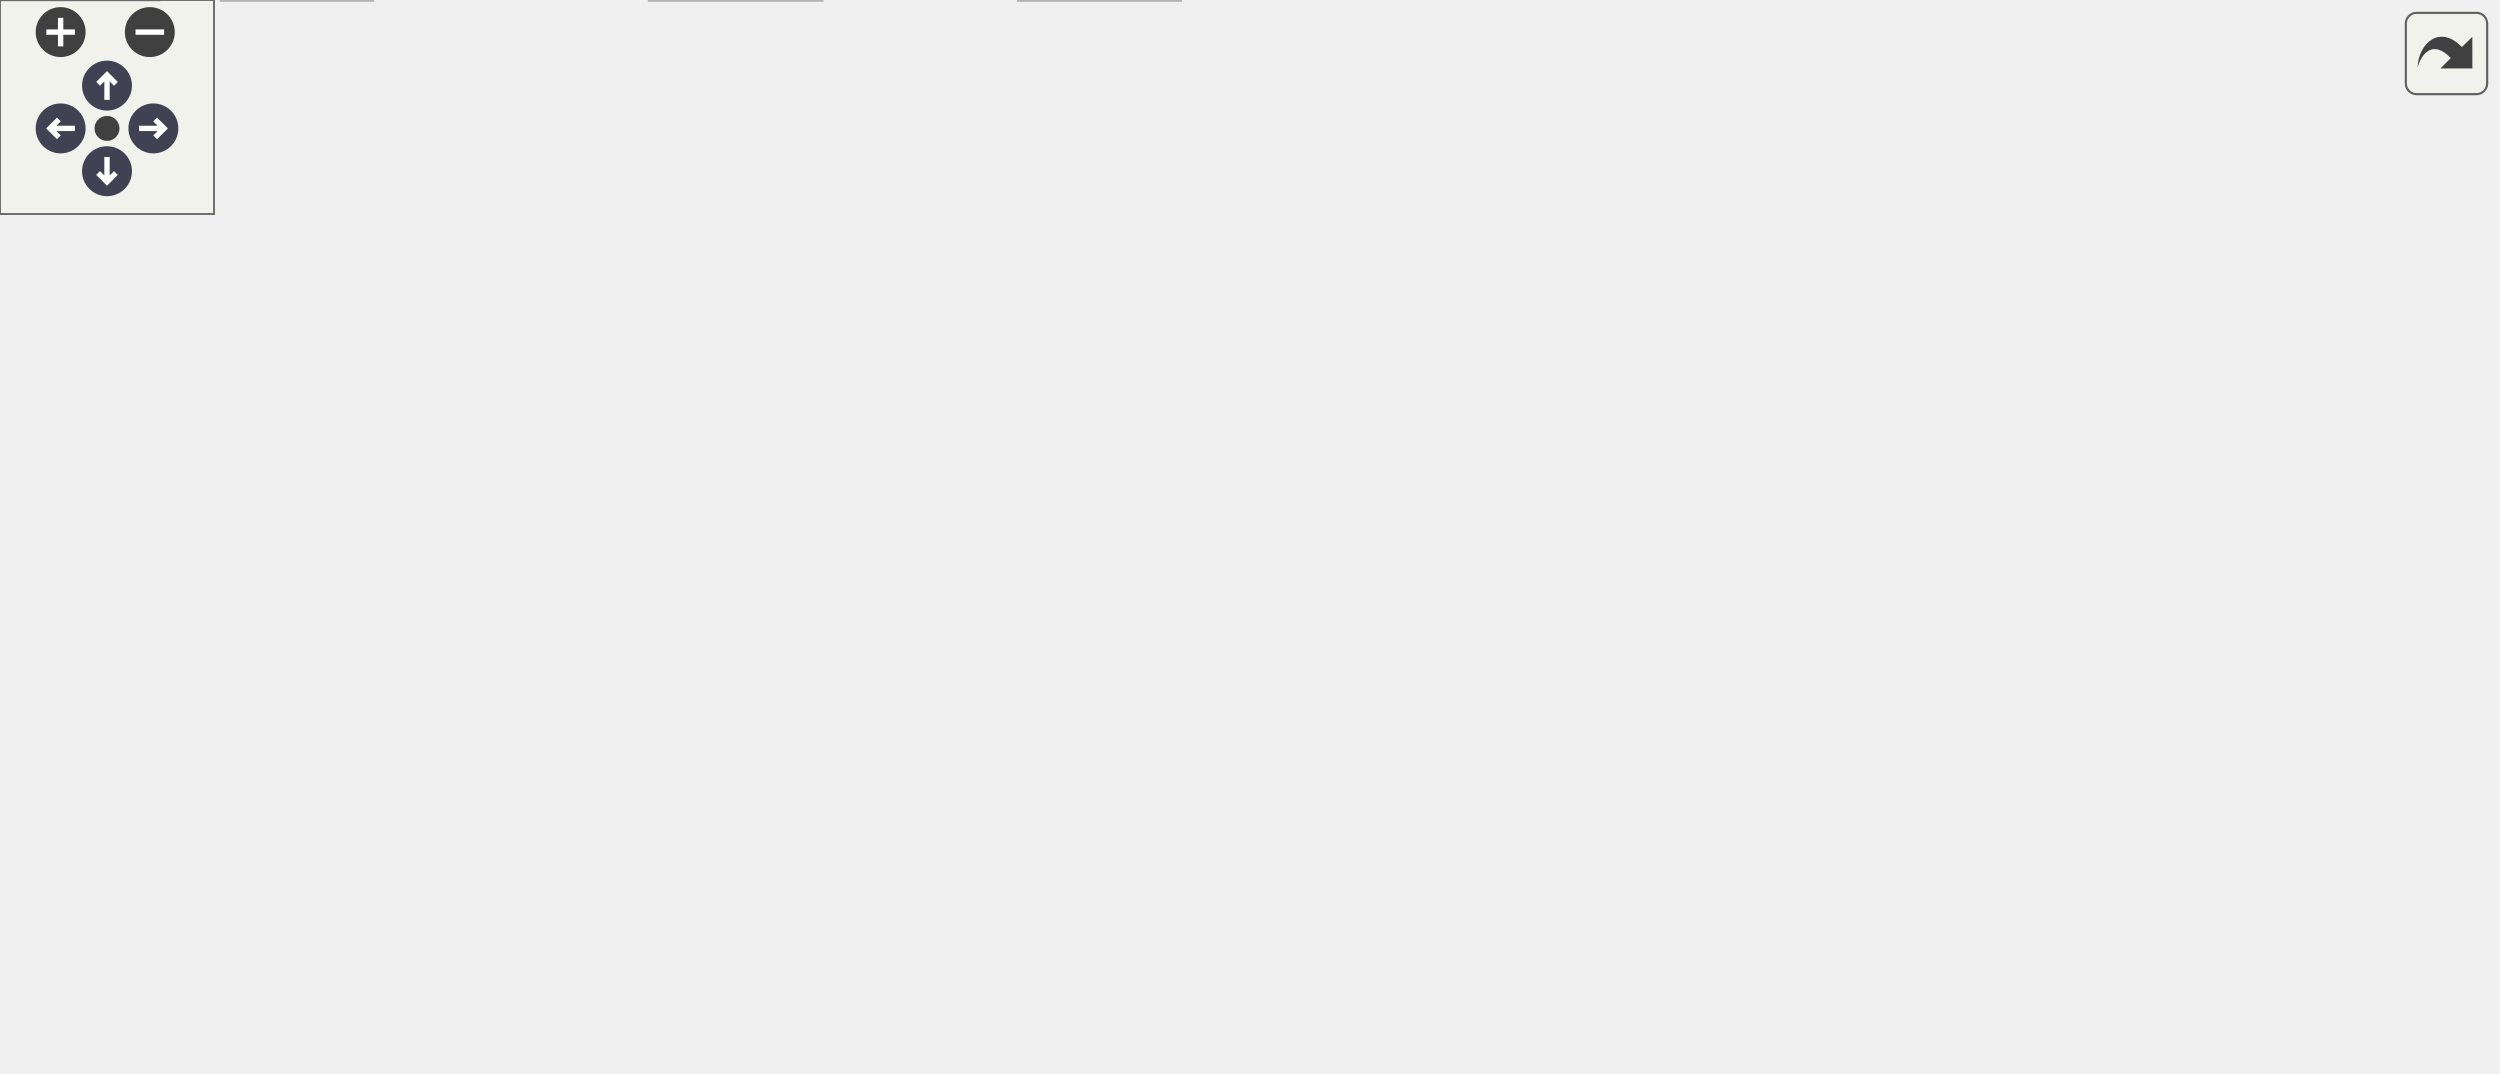
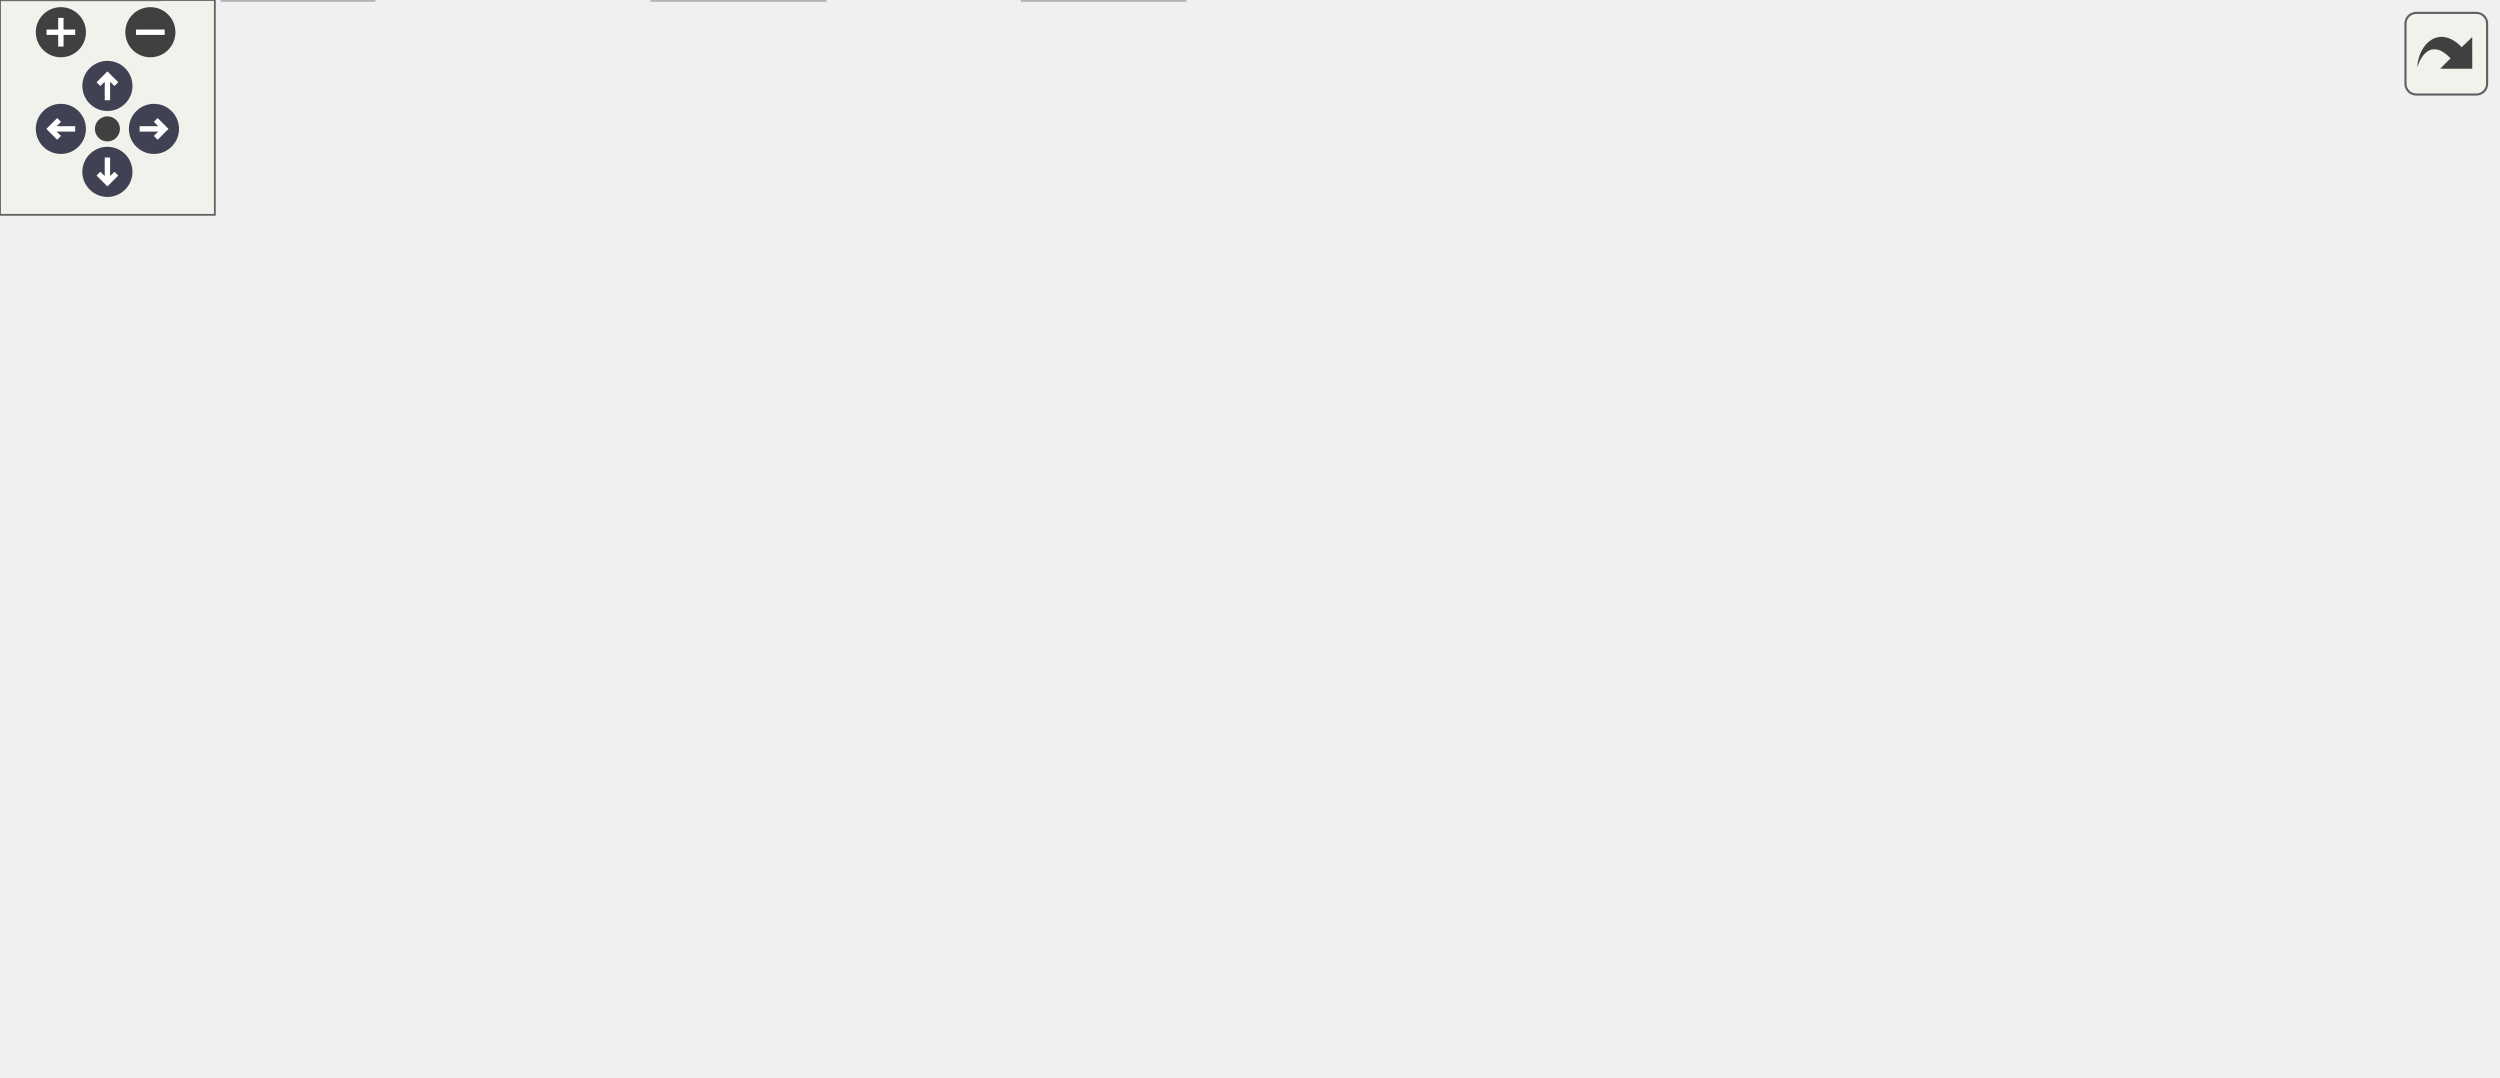
<svg xmlns="http://www.w3.org/2000/svg" xmlns:xlink="http://www.w3.org/1999/xlink" id="main" version="1.1" xml:space="preserve">
  <style type="text/css">
.node, .edge {opacity: 0.7;}
.node.selected, .edge.selected {opacity: 1;}
.edge:hover path { stroke: red; }
.edge:hover polygon { stroke: red; fill: red; }
</style>
  <defs>
    <circle id="rim" cx="0" cy="0" r="7" />
    <circle id="rim2" cx="0" cy="0" r="3.5" />
    <g id="zoomPlus">
      <use xlink:href="#rim" fill="#404040">
        <set attributeName="fill" to="#808080" begin="zoomplus.mouseover" end="zoomplus.mouseout" />
      </use>
      <path d="M-4,0h8M0,-4v8" fill="none" stroke="white" stroke-width="1.5" pointer-events="none" />
    </g>
    <g id="zoomMin">
      <use xlink:href="#rim" fill="#404040">
        <set attributeName="fill" to="#808080" begin="zoomminus.mouseover" end="zoomminus.mouseout" />
      </use>
      <path d="M-4,0h8" fill="none" stroke="white" stroke-width="1.5" pointer-events="none" />
    </g>
    <g id="arrowUp" transform="translate(30 24)">
      <use xlink:href="#rim" />
      <path pointer-events="none" fill="none" stroke="white" stroke-width="1.5" d="M0,-3.0v7 M-2.5,-0.5L0,-3.0L2.5,-0.5" />
    </g>
    <g id="arrowRight" transform="rotate(90) translate(36 -43)">
      <use xlink:href="#rim" />
      <path pointer-events="none" fill="none" stroke="white" stroke-width="1.5" d="M0,-3.0v7 M-2.5,-0.5L0,-3.0L2.5,-0.5" />
    </g>
    <g id="arrowDown" transform="rotate(180) translate(-30 -48)">
      <use xlink:href="#rim" />
      <path pointer-events="none" fill="none" stroke="white" stroke-width="1.5" d="M0,-3.0v7 M-2.5,-0.5L0,-3.0L2.5,-0.5" />
    </g>
    <g id="arrowLeft" transform="rotate(270) translate(-36 17)">
      <use xlink:href="#rim" />
      <path pointer-events="none" fill="none" stroke="white" stroke-width="1.5" d="M0,-3.0v7 M-2.5,-0.5L0,-3.0L2.5,-0.5" />
    </g>
    <g id="resetDef">
      <use xlink:href="#rim2" fill="#404040">
        <set attributeName="fill" to="#808080" begin="reset.mouseover" end="reset.mouseout" />
      </use>
    </g>
  </defs>
  <svg id="graph" class="graph">
    <g id="viewport">
      <g id="Node000001" class="node">
        <g id="a_Node000001">
          <a xlink:title="Lock-free SPSC (Single Producer Single Consumer) ring buffer.">
            <polygon fill="#999999" stroke="#666666" points="578.38,-240.25 488.12,-240.25 488.12,-221 578.38,-221 578.38,-240.25" />
            <text text-anchor="middle" x="533.25" y="-226.75" font-family="Helvetica,sans-Serif" font-size="10.00">crab/ring_buffer.h</text>
          </a>
        </g>
      </g>
      <g id="Node000002" class="node">
        <g id="a_Node000002">
          <a xlink:href="option_8h.html" target="_top" xlink:title="Ergonomic Option&lt;T&gt; type with Rust-inspired monadic interface.">
            <polygon fill="white" stroke="#666666" points="398,-185 326.5,-185 326.5,-165.75 398,-165.75 398,-185" />
            <text text-anchor="middle" x="362.25" y="-171.5" font-family="Helvetica,sans-Serif" font-size="10.00">crab/option.h</text>
          </a>
        </g>
      </g>
      <g id="edge1_Node000001_Node000002" class="edge">
        <g id="a_edge1_Node000001_Node000002">
          <a xlink:title=" ">
            <path fill="none" stroke="#63b8ff" d="M504.24,-220.59C476.24,-211.87 433.59,-198.59 402.35,-188.86" />
            <polygon fill="#63b8ff" stroke="#63b8ff" points="403.43,-185.53 392.85,-185.9 401.35,-192.22 403.43,-185.53" />
          </a>
        </g>
      </g>
      <g id="Node000003" class="node">
        <g id="a_Node000003">
          <a xlink:href="macros_8h.html" target="_top" xlink:title="CrabLib assertion and utility macros.">
            <polygon fill="white" stroke="#666666" points="91,-74.5 13.5,-74.5 13.5,-55.25 91,-55.25 91,-74.5" />
            <text text-anchor="middle" x="52.25" y="-61" font-family="Helvetica,sans-Serif" font-size="10.00">crab/macros.h</text>
          </a>
        </g>
      </g>
      <g id="edge18_Node000001_Node000003" class="edge">
        <g id="a_edge18_Node000001_Node000003">
          <a xlink:title=" ">
            <path fill="none" stroke="#63b8ff" d="M487.69,-227.65C382.19,-222.7 127.74,-208.46 97.25,-185 66.24,-161.14 56.6,-113.34 53.6,-86.1" />
            <polygon fill="#63b8ff" stroke="#63b8ff" points="57.11,-86.05 52.75,-76.39 50.14,-86.66 57.11,-86.05" />
          </a>
        </g>
      </g>
      <g id="Node000007" class="node">
        <g id="a_Node000007">
          <a xlink:title=" ">
            <polygon fill="#e0e0e0" stroke="#999999" points="230.38,-19.25 182.12,-19.25 182.12,0 230.38,0 230.38,-19.25" />
            <text text-anchor="middle" x="206.25" y="-5.75" font-family="Helvetica,sans-Serif" font-size="10.00">cstddef</text>
          </a>
        </g>
      </g>
-       <g id="edge21_Node000001_Node000007" class="edge">
-         <g id="a_edge21_Node000001_Node000007">
+       <g id="edge20_Node000001_Node000007" class="edge">
+         <g id="a_edge20_Node000001_Node000007">
          <a xlink:title=" ">
            <path fill="none" stroke="#63b8ff" d="M487.87,-224.36C398.45,-212.91 204.93,-182.47 168.25,-129.75 146.24,-98.11 173.03,-53.06 191.53,-28.42" />
            <polygon fill="#63b8ff" stroke="#63b8ff" points="194.19,-30.7 197.61,-20.68 188.68,-26.38 194.19,-30.7" />
          </a>
        </g>
      </g>
      <g id="Node000011" class="node">
        <g id="a_Node000011">
          <a xlink:title=" ">
            <polygon fill="#e0e0e0" stroke="#999999" points="554.75,-74.5 493.75,-74.5 493.75,-55.25 554.75,-55.25 554.75,-74.5" />
            <text text-anchor="middle" x="524.25" y="-61" font-family="Helvetica,sans-Serif" font-size="10.00">type_traits</text>
          </a>
        </g>
      </g>
      <g id="edge22_Node000001_Node000011" class="edge">
        <g id="a_edge22_Node000001_Node000011">
          <a xlink:title=" ">
            <path fill="none" stroke="#63b8ff" d="M536.98,-220.59C540.43,-211.71 545.31,-197.68 547.25,-185 552.26,-152.27 555.05,-142.68 547.25,-110.5 545.07,-101.52 540.75,-92.32 536.44,-84.63" />
            <polygon fill="#63b8ff" stroke="#63b8ff" points="539.53,-82.97 531.35,-76.23 533.54,-86.6 539.53,-82.97" />
          </a>
        </g>
      </g>
      <g id="Node000012" class="node">
        <g id="a_Node000012">
          <a xlink:title=" ">
            <polygon fill="#e0e0e0" stroke="#999999" points="475.5,-74.5 437,-74.5 437,-55.25 475.5,-55.25 475.5,-74.5" />
            <text text-anchor="middle" x="456.25" y="-61" font-family="Helvetica,sans-Serif" font-size="10.00">utility</text>
          </a>
        </g>
      </g>
      <g id="edge23_Node000001_Node000012" class="edge">
        <g id="a_edge23_Node000001_Node000012">
          <a xlink:title=" ">
            <path fill="none" stroke="#63b8ff" d="M529.11,-220.82C517.05,-195.17 481.73,-120.05 465.1,-84.69" />
            <polygon fill="#63b8ff" stroke="#63b8ff" points="468.48,-83.65 461.05,-76.09 462.14,-86.63 468.48,-83.65" />
          </a>
        </g>
      </g>
      <g id="Node000015" class="node">
        <g id="a_Node000015">
          <a xlink:title=" ">
-             <polygon fill="#e0e0e0" stroke="#999999" points="636.75,-185 599.75,-185 599.75,-165.75 636.75,-165.75 636.75,-185" />
-             <text text-anchor="middle" x="618.25" y="-171.5" font-family="Helvetica,sans-Serif" font-size="10.00">array</text>
+             <polygon fill="#e0e0e0" stroke="#999999" points="644.88,-185 599.62,-185 599.62,-165.75 644.88,-165.75 644.88,-185" />
+             <text text-anchor="middle" x="622.25" y="-171.5" font-family="Helvetica,sans-Serif" font-size="10.00">atomic</text>
          </a>
        </g>
      </g>
      <g id="edge19_Node000001_Node000015" class="edge">
        <g id="a_edge19_Node000001_Node000015">
          <a xlink:title=" ">
-             <path fill="none" stroke="#63b8ff" d="M547.67,-220.59C560.37,-212.64 579.12,-200.89 594.11,-191.5" />
-             <polygon fill="#63b8ff" stroke="#63b8ff" points="595.86,-194.53 602.48,-186.26 592.15,-188.6 595.86,-194.53" />
+             <path fill="none" stroke="#63b8ff" d="M548.35,-220.59C561.77,-212.56 581.66,-200.66 597.42,-191.23" />
+             <polygon fill="#63b8ff" stroke="#63b8ff" points="599,-194.37 605.78,-186.23 595.4,-188.36 599,-194.37" />
          </a>
        </g>
      </g>
      <g id="Node000016" class="node">
        <g id="a_Node000016">
          <a xlink:title=" ">
-             <polygon fill="#e0e0e0" stroke="#999999" points="699.88,-185 654.62,-185 654.62,-165.75 699.88,-165.75 699.88,-185" />
-             <text text-anchor="middle" x="677.25" y="-171.5" font-family="Helvetica,sans-Serif" font-size="10.00">atomic</text>
-           </a>
-         </g>
-       </g>
-       <g id="edge20_Node000001_Node000016" class="edge">
-         <g id="a_edge20_Node000001_Node000016">
-           <a xlink:title=" ">
-             <path fill="none" stroke="#63b8ff" d="M557.68,-220.59C581.27,-211.87 617.19,-198.58 643.51,-188.85" />
-             <polygon fill="#63b8ff" stroke="#63b8ff" points="644.55,-192.2 652.71,-185.45 642.12,-185.63 644.55,-192.2" />
+             <polygon fill="#e0e0e0" stroke="#999999" points="697.25,-185 663.25,-185 663.25,-165.75 697.25,-165.75 697.25,-185" />
+             <text text-anchor="middle" x="680.25" y="-171.5" font-family="Helvetica,sans-Serif" font-size="10.00">new</text>
+           </a>
+         </g>
+       </g>
+       <g id="edge21_Node000001_Node000016" class="edge">
+         <g id="a_edge21_Node000001_Node000016">
+           <a xlink:title=" ">
+             <path fill="none" stroke="#63b8ff" d="M558.19,-220.59C584.28,-211.14 625.14,-196.34 652.3,-186.5" />
+             <polygon fill="#63b8ff" stroke="#63b8ff" points="653.39,-189.83 661.6,-183.13 651.01,-183.25 653.39,-189.83" />
          </a>
        </g>
      </g>
      <g id="edge2_Node000002_Node000003" class="edge">
        <g id="a_edge2_Node000002_Node000003">
          <a xlink:title=" ">
            <path fill="none" stroke="#63b8ff" d="M326.33,-169.18C286.72,-162.75 221.52,-150.09 168.25,-129.75 134.17,-116.74 97.76,-95.31 75.01,-80.9" />
            <polygon fill="#63b8ff" stroke="#63b8ff" points="77.16,-78.12 66.85,-75.65 73.37,-84.01 77.16,-78.12" />
          </a>
        </g>
      </g>
      <g id="Node000006" class="node">
        <g id="a_Node000006">
          <a xlink:href="error__types_8h.html" target="_top" xlink:title="Common error types for CrabLib Result&lt;T, E&gt;.">
            <polygon fill="white" stroke="#666666" points="354.88,-74.5 261.62,-74.5 261.62,-55.25 354.88,-55.25 354.88,-74.5" />
            <text text-anchor="middle" x="308.25" y="-61" font-family="Helvetica,sans-Serif" font-size="10.00">crab/error_types.h</text>
          </a>
        </g>
      </g>
      <g id="edge5_Node000002_Node000006" class="edge">
        <g id="a_edge5_Node000002_Node000006">
          <a xlink:title=" ">
            <path fill="none" stroke="#63b8ff" d="M357.83,-165.5C349.13,-148.01 329.6,-108.77 317.81,-85.09" />
            <polygon fill="#63b8ff" stroke="#63b8ff" points="320.99,-83.62 313.4,-76.23 314.73,-86.74 320.99,-83.62" />
          </a>
        </g>
      </g>
      <g id="Node000009" class="node">
        <g id="a_Node000009">
          <a xlink:title=" ">
            <polygon fill="#e0e0e0" stroke="#999999" points="235.25,-129.75 177.25,-129.75 177.25,-110.5 235.25,-110.5 235.25,-129.75" />
            <text text-anchor="middle" x="206.25" y="-116.25" font-family="Helvetica,sans-Serif" font-size="10.00">functional</text>
          </a>
        </g>
      </g>
      <g id="edge8_Node000002_Node000009" class="edge">
        <g id="a_edge8_Node000002_Node000009">
          <a xlink:title=" ">
            <path fill="none" stroke="#63b8ff" d="M335.79,-165.34C310.46,-156.7 272.02,-143.57 243.58,-133.87" />
            <polygon fill="#63b8ff" stroke="#63b8ff" points="244.87,-130.61 234.28,-130.69 242.61,-137.23 244.87,-130.61" />
          </a>
        </g>
      </g>
      <g id="Node000010" class="node">
        <g id="a_Node000010">
          <a xlink:title=" ">
            <polygon fill="#e0e0e0" stroke="#999999" points="303.12,-129.75 253.38,-129.75 253.38,-110.5 303.12,-110.5 303.12,-129.75" />
            <text text-anchor="middle" x="278.25" y="-116.25" font-family="Helvetica,sans-Serif" font-size="10.00">optional</text>
          </a>
        </g>
      </g>
      <g id="edge9_Node000002_Node000010" class="edge">
        <g id="a_edge9_Node000002_Node000010">
          <a xlink:title=" ">
            <path fill="none" stroke="#63b8ff" d="M348,-165.34C335.45,-157.39 316.92,-145.64 302.11,-136.25" />
            <polygon fill="#63b8ff" stroke="#63b8ff" points="304.17,-133.41 293.85,-131.01 300.42,-139.32 304.17,-133.41" />
          </a>
        </g>
      </g>
      <g id="edge10_Node000002_Node000011" class="edge">
        <g id="a_edge10_Node000002_Node000011">
          <a xlink:title=" ">
            <path fill="none" stroke="#63b8ff" d="M386.83,-165.38C406.72,-157.52 435,-144.99 457.25,-129.75 477.05,-116.2 496.54,-96.73 509.35,-82.85" />
            <polygon fill="#63b8ff" stroke="#63b8ff" points="511.63,-85.55 515.73,-75.78 506.43,-80.86 511.63,-85.55" />
          </a>
        </g>
      </g>
      <g id="edge11_Node000002_Node000012" class="edge">
        <g id="a_edge11_Node000002_Node000012">
          <a xlink:title=" ">
            <path fill="none" stroke="#63b8ff" d="M387.58,-165.33C404.27,-158.13 425.35,-146.47 438.25,-129.75 448.06,-117.04 452.52,-99.24 454.55,-85.66" />
            <polygon fill="#63b8ff" stroke="#63b8ff" points="457.98,-86.48 455.65,-76.14 451.03,-85.68 457.98,-86.48" />
          </a>
        </g>
      </g>
      <g id="Node000013" class="node">
        <g id="a_Node000013">
          <a xlink:href="result_8h.html" target="_top" xlink:title="Rust-inspired Result&lt;T, E&gt; type for error handling without exceptions.">
            <polygon fill="white" stroke="#666666" points="428.88,-129.75 359.62,-129.75 359.62,-110.5 428.88,-110.5 428.88,-129.75" />
            <text text-anchor="middle" x="394.25" y="-116.25" font-family="Helvetica,sans-Serif" font-size="10.00">crab/result.h</text>
          </a>
        </g>
      </g>
      <g id="edge12_Node000002_Node000013" class="edge">
        <g id="a_edge12_Node000002_Node000013">
          <a xlink:title=" ">
            <path fill="none" stroke="#63b8ff" d="M367.53,-165.58C371.72,-158.61 377.73,-148.62 382.98,-139.87" />
            <polygon fill="#63b8ff" stroke="#63b8ff" points="385.92,-141.78 388.07,-131.41 379.92,-138.18 385.92,-141.78" />
          </a>
        </g>
      </g>
      <g id="Node000004" class="node">
        <g id="a_Node000004">
          <a xlink:title=" ">
            <polygon fill="#e0e0e0" stroke="#999999" points="104.38,-19.25 62.12,-19.25 62.12,0 104.38,0 104.38,-19.25" />
            <text text-anchor="middle" x="83.25" y="-5.75" font-family="Helvetica,sans-Serif" font-size="10.00">cstdio</text>
          </a>
        </g>
      </g>
      <g id="edge3_Node000003_Node000004" class="edge">
        <g id="a_edge3_Node000003_Node000004">
          <a xlink:title=" ">
            <path fill="none" stroke="#63b8ff" d="M57.37,-55.08C61.43,-48.11 67.24,-38.12 72.34,-29.37" />
            <polygon fill="#63b8ff" stroke="#63b8ff" points="75.25,-31.32 77.26,-20.92 69.2,-27.8 75.25,-31.32" />
          </a>
        </g>
      </g>
      <g id="Node000005" class="node">
        <g id="a_Node000005">
          <a xlink:title=" ">
            <polygon fill="#e0e0e0" stroke="#999999" points="44.5,-19.25 0,-19.25 0,0 44.5,0 44.5,-19.25" />
            <text text-anchor="middle" x="22.25" y="-5.75" font-family="Helvetica,sans-Serif" font-size="10.00">cstdlib</text>
          </a>
        </g>
      </g>
      <g id="edge4_Node000003_Node000005" class="edge">
        <g id="a_edge4_Node000003_Node000005">
          <a xlink:title=" ">
            <path fill="none" stroke="#63b8ff" d="M47.3,-55.08C43.37,-48.11 37.74,-38.12 32.81,-29.37" />
            <polygon fill="#63b8ff" stroke="#63b8ff" points="36.01,-27.92 28.05,-20.93 29.91,-31.36 36.01,-27.92" />
          </a>
        </g>
      </g>
      <g id="edge6_Node000006_Node000007" class="edge">
        <g id="a_edge6_Node000006_Node000007">
          <a xlink:title=" ">
            <path fill="none" stroke="#63b8ff" d="M290.95,-54.84C275.27,-46.66 251.9,-34.46 233.67,-24.94" />
            <polygon fill="#63b8ff" stroke="#63b8ff" points="235.46,-21.93 224.98,-20.4 232.22,-28.13 235.46,-21.93" />
          </a>
        </g>
      </g>
      <g id="Node000008" class="node">
        <g id="a_Node000008">
          <a xlink:title=" ">
            <polygon fill="#e0e0e0" stroke="#999999" points="330.88,-19.25 285.62,-19.25 285.62,0 330.88,0 330.88,-19.25" />
            <text text-anchor="middle" x="308.25" y="-5.75" font-family="Helvetica,sans-Serif" font-size="10.00">cstdint</text>
          </a>
        </g>
      </g>
      <g id="edge7_Node000006_Node000008" class="edge">
        <g id="a_edge7_Node000006_Node000008">
          <a xlink:title=" ">
            <path fill="none" stroke="#63b8ff" d="M308.25,-55.08C308.25,-48.57 308.25,-39.42 308.25,-31.12" />
            <polygon fill="#63b8ff" stroke="#63b8ff" points="311.75,-31.12 308.25,-21.12 304.75,-31.12 311.75,-31.12" />
          </a>
        </g>
      </g>
      <g id="edge13_Node000013_Node000003" class="edge">
        <g id="a_edge13_Node000013_Node000003">
          <a xlink:title=" ">
            <path fill="none" stroke="#63b8ff" d="M359.26,-113.68C298.38,-104.2 172.78,-84.64 102.56,-73.71" />
            <polygon fill="#63b8ff" stroke="#63b8ff" points="103.29,-70.28 92.87,-72.2 102.21,-77.2 103.29,-70.28" />
          </a>
        </g>
      </g>
      <g id="edge14_Node000013_Node000006" class="edge">
        <g id="a_edge14_Node000013_Node000006">
          <a xlink:title=" ">
            <path fill="none" stroke="#63b8ff" d="M379.66,-110.09C366.81,-102.14 347.84,-90.39 332.68,-81" />
            <polygon fill="#63b8ff" stroke="#63b8ff" points="334.54,-78.04 324.2,-75.75 330.86,-83.99 334.54,-78.04" />
          </a>
        </g>
      </g>
      <g id="edge15_Node000013_Node000011" class="edge">
        <g id="a_edge15_Node000013_Node000011">
          <a xlink:title=" ">
            <path fill="none" stroke="#63b8ff" d="M416.3,-110.09C436.94,-101.64 468.03,-88.9 491.55,-79.27" />
            <polygon fill="#63b8ff" stroke="#63b8ff" points="492.76,-82.56 500.69,-75.53 490.11,-76.08 492.76,-82.56" />
          </a>
        </g>
      </g>
      <g id="edge16_Node000013_Node000012" class="edge">
        <g id="a_edge16_Node000013_Node000012">
          <a xlink:title=" ">
            <path fill="none" stroke="#63b8ff" d="M404.77,-110.09C413.64,-102.47 426.56,-91.37 437.24,-82.2" />
            <polygon fill="#63b8ff" stroke="#63b8ff" points="439.43,-84.93 444.74,-75.76 434.87,-79.62 439.43,-84.93" />
          </a>
        </g>
      </g>
      <g id="Node000014" class="node">
        <g id="a_Node000014">
          <a xlink:title=" ">
            <polygon fill="#e0e0e0" stroke="#999999" points="417.88,-74.5 372.62,-74.5 372.62,-55.25 417.88,-55.25 417.88,-74.5" />
            <text text-anchor="middle" x="395.25" y="-61" font-family="Helvetica,sans-Serif" font-size="10.00">variant</text>
          </a>
        </g>
      </g>
      <g id="edge17_Node000013_Node000014" class="edge">
        <g id="a_edge17_Node000013_Node000014">
          <a xlink:title=" ">
            <path fill="none" stroke="#63b8ff" d="M394.42,-110.33C394.54,-103.82 394.71,-94.67 394.87,-86.37" />
            <polygon fill="#63b8ff" stroke="#63b8ff" points="398.36,-86.44 395.05,-76.37 391.37,-86.3 398.36,-86.44" />
          </a>
        </g>
      </g>
    </g>
  </svg>
  <g id="navigator" transform="translate(0 0)" fill="#404254">
    <rect fill="#f2f5e9" fill-opacity="0.5" stroke="#606060" stroke-width=".5" x="0" y="0" width="60" height="60" />
    <use id="zoomplus" xlink:href="#zoomPlus" x="17" y="9" />
    <use id="zoomminus" xlink:href="#zoomMin" x="42" y="9" />
    <use id="reset" xlink:href="#resetDef" x="30" y="36" />
    <use id="arrowup" xlink:href="#arrowUp" x="0" y="0" />
    <use id="arrowright" xlink:href="#arrowRight" x="0" y="0" />
    <use id="arrowdown" xlink:href="#arrowDown" x="0" y="0" />
    <use id="arrowleft" xlink:href="#arrowLeft" x="0" y="0" />
  </g>
  <svg viewBox="0 0 15 15" width="100%" height="30px" preserveAspectRatio="xMaxYMin meet">
    <g id="arrow_out" transform="scale(0.3 0.3)">
      <a xlink:href="ring__buffer_8h__incl_org.svg" target="_base">
        <rect id="button" ry="5" rx="5" y="6" x="6" height="38" width="38" fill="#f2f5e9" fill-opacity="0.5" stroke="#606060" stroke-width="1.0" />
        <path id="arrow" d="M 11.5,31.437 C 11.94,20.098 22.043,11.323 32.159,21.979 L 37.069,17.246 C 37.069,17.246 37.088,32 37.088,32 L 22.16,31.978 C 22.16,31.978 26.998,27.14 26.998,27.14 C 18.529,18.264 13.292,25.23 11.5,31.437 z" style="fill:#404040;" />
      </a>
    </g>
  </svg>
  <style type="text/css">

[data-mouse-over-selected='false'] { opacity: 0.7; }
[data-mouse-over-selected='true']  { opacity: 1.0; }

</style>
</svg>
